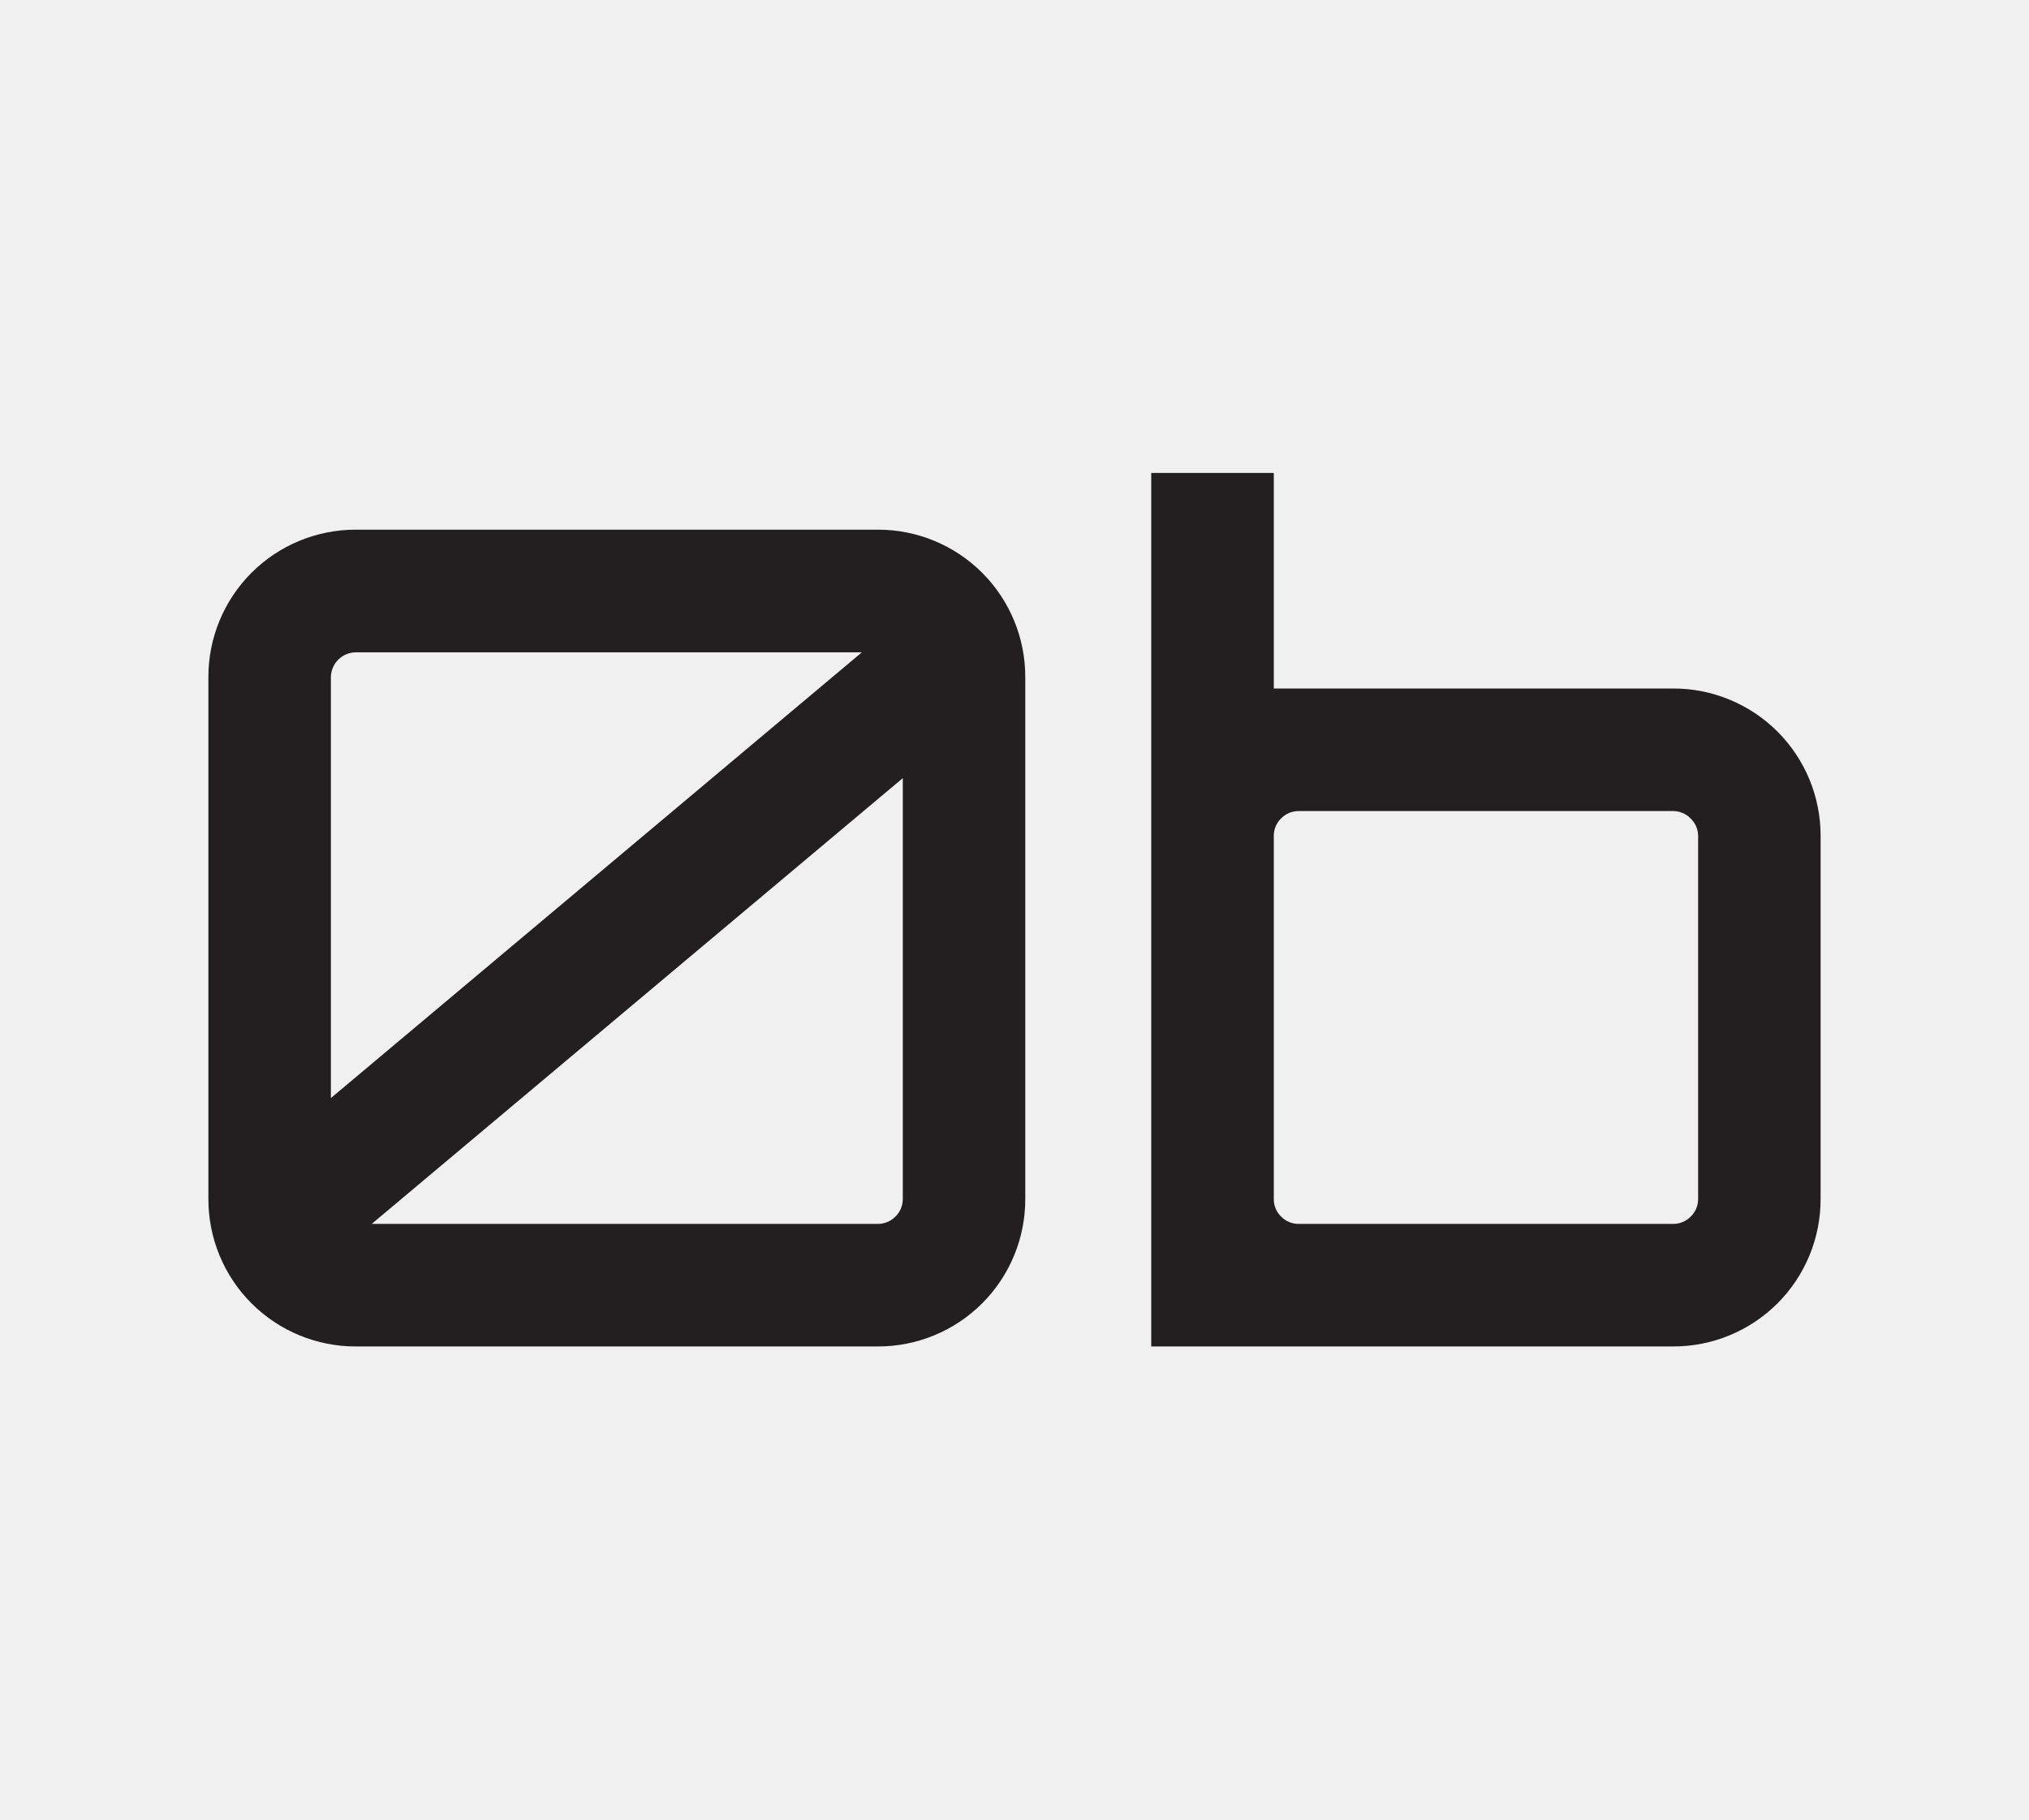
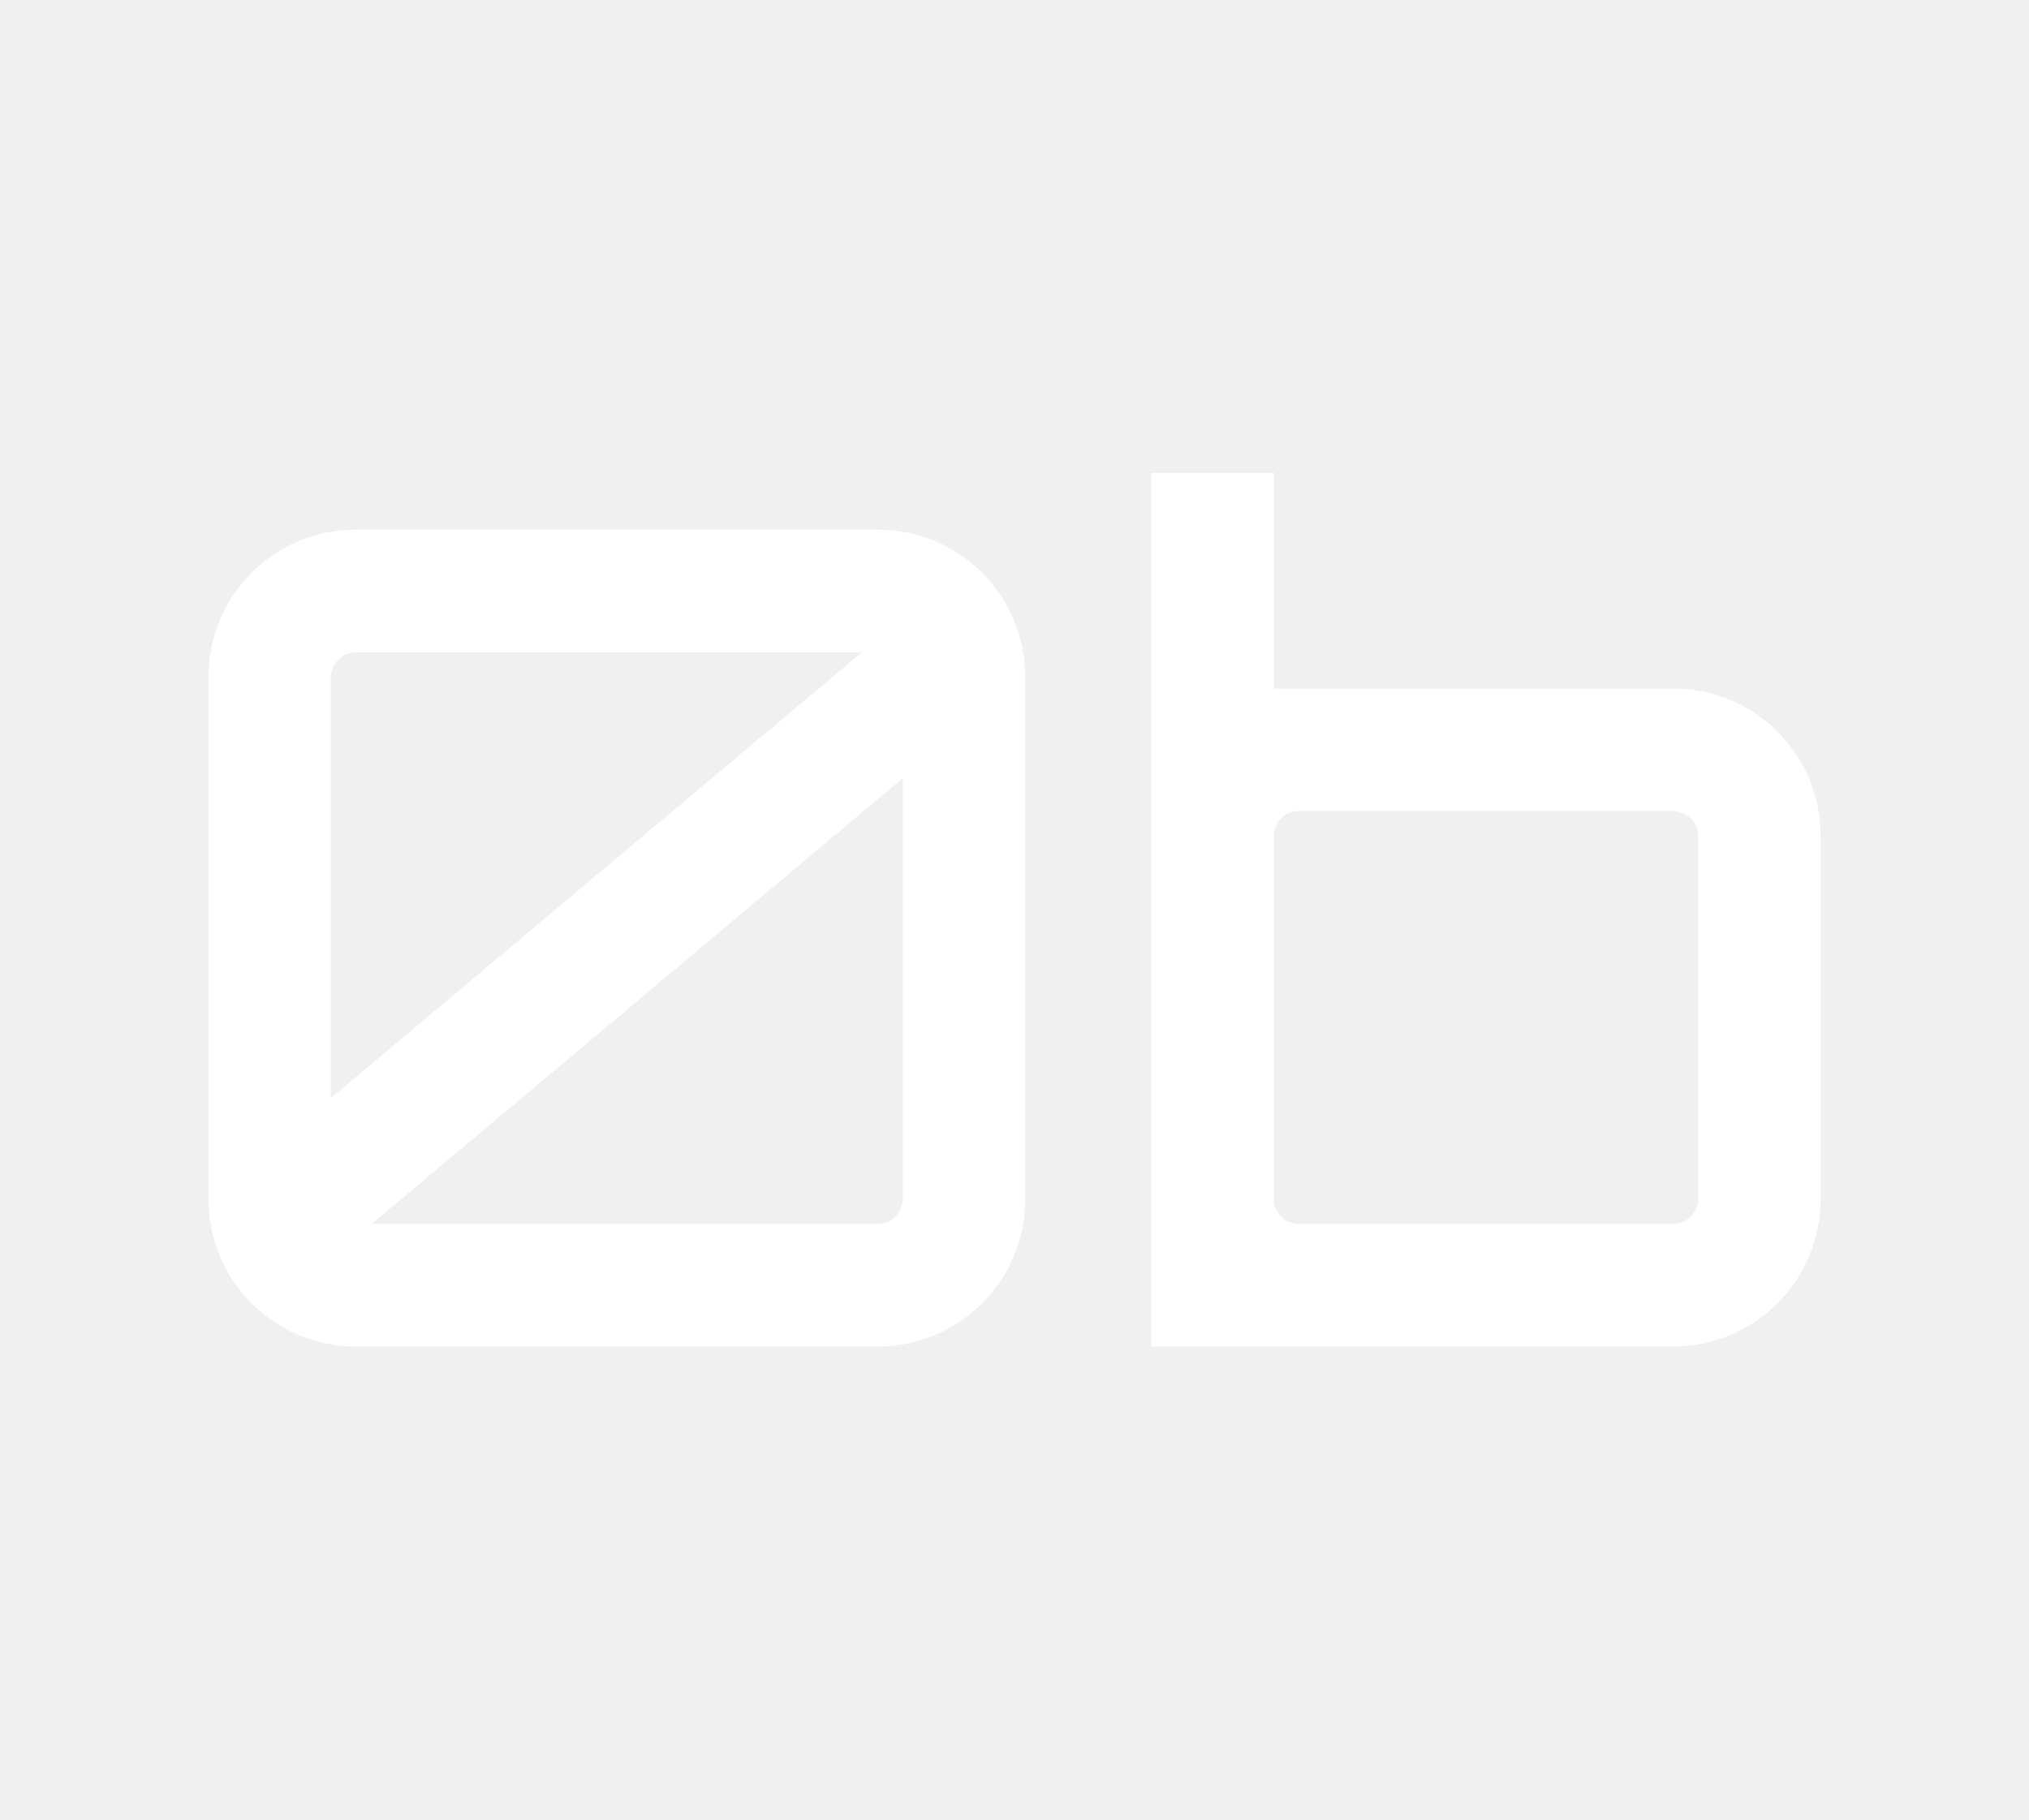
<svg xmlns="http://www.w3.org/2000/svg" id="Layer_1" data-name="Layer 1" viewBox="0 0 205.24 184.08">
  <defs>
-     <style>.cls-1{fill:#231f20;}</style>
+     <style>.cls-1{fill:#fff;}</style>
  </defs>
  <path class="cls-1" d="M36,53.59H88.79a14.89,14.89,0,0,1,14.92,14.92v52.8a14.89,14.89,0,0,1-14.92,14.92H36a14.89,14.89,0,0,1-14.92-14.92V68.51A14.89,14.89,0,0,1,36,53.59ZM87.18,66H36a2.54,2.54,0,0,0-2.53,2.52v42.58ZM37.6,123.83H88.79a2.46,2.46,0,0,0,1.78-.74,2.43,2.43,0,0,0,.75-1.78V78.73Z" />
  <path class="cls-1" d="M169.24,69.66a14.89,14.89,0,0,1,14.92,14.92v36.73a14.89,14.89,0,0,1-14.92,14.92H116.45V47.85h12.4V69.66Zm2.53,51.65V84.58A2.43,2.43,0,0,0,171,82.8a2.46,2.46,0,0,0-1.78-.74H131.37a2.46,2.46,0,0,0-1.78.74,2.42,2.42,0,0,0-.74,1.78v36.73a2.42,2.42,0,0,0,.74,1.78,2.46,2.46,0,0,0,1.78.74h37.87a2.46,2.46,0,0,0,1.78-.74A2.43,2.43,0,0,0,171.77,121.31Z" />
</svg>
